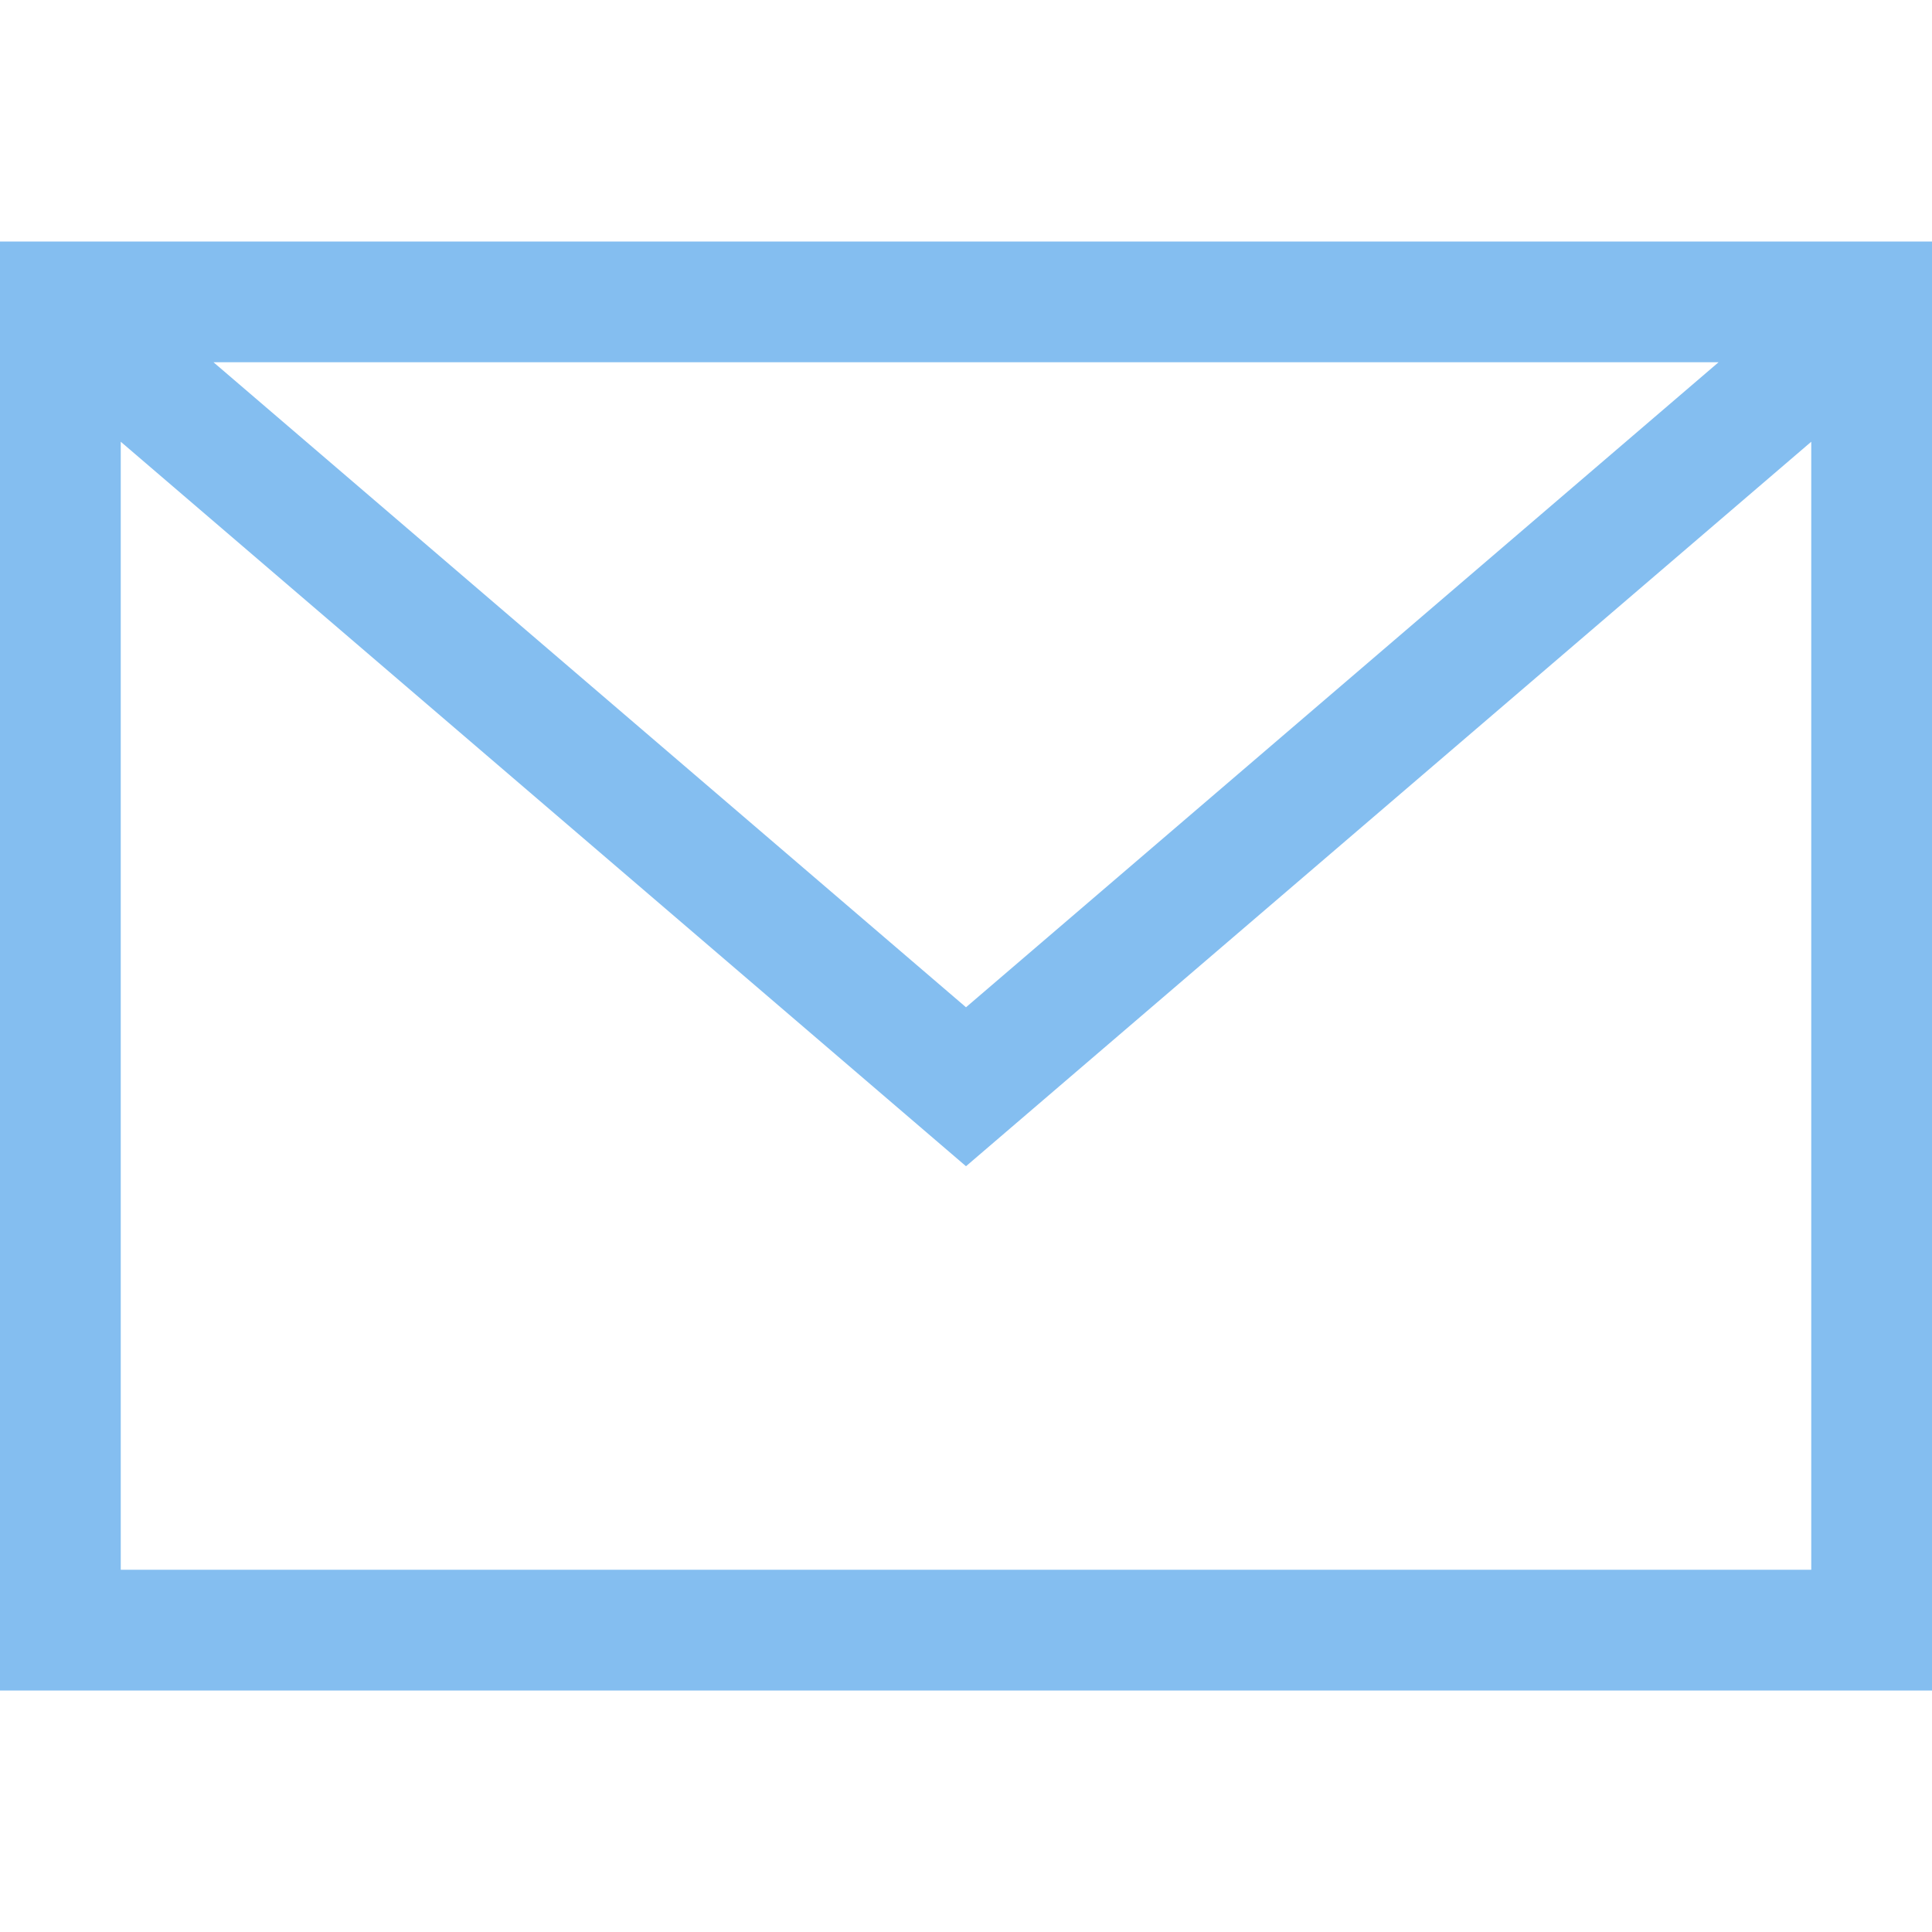
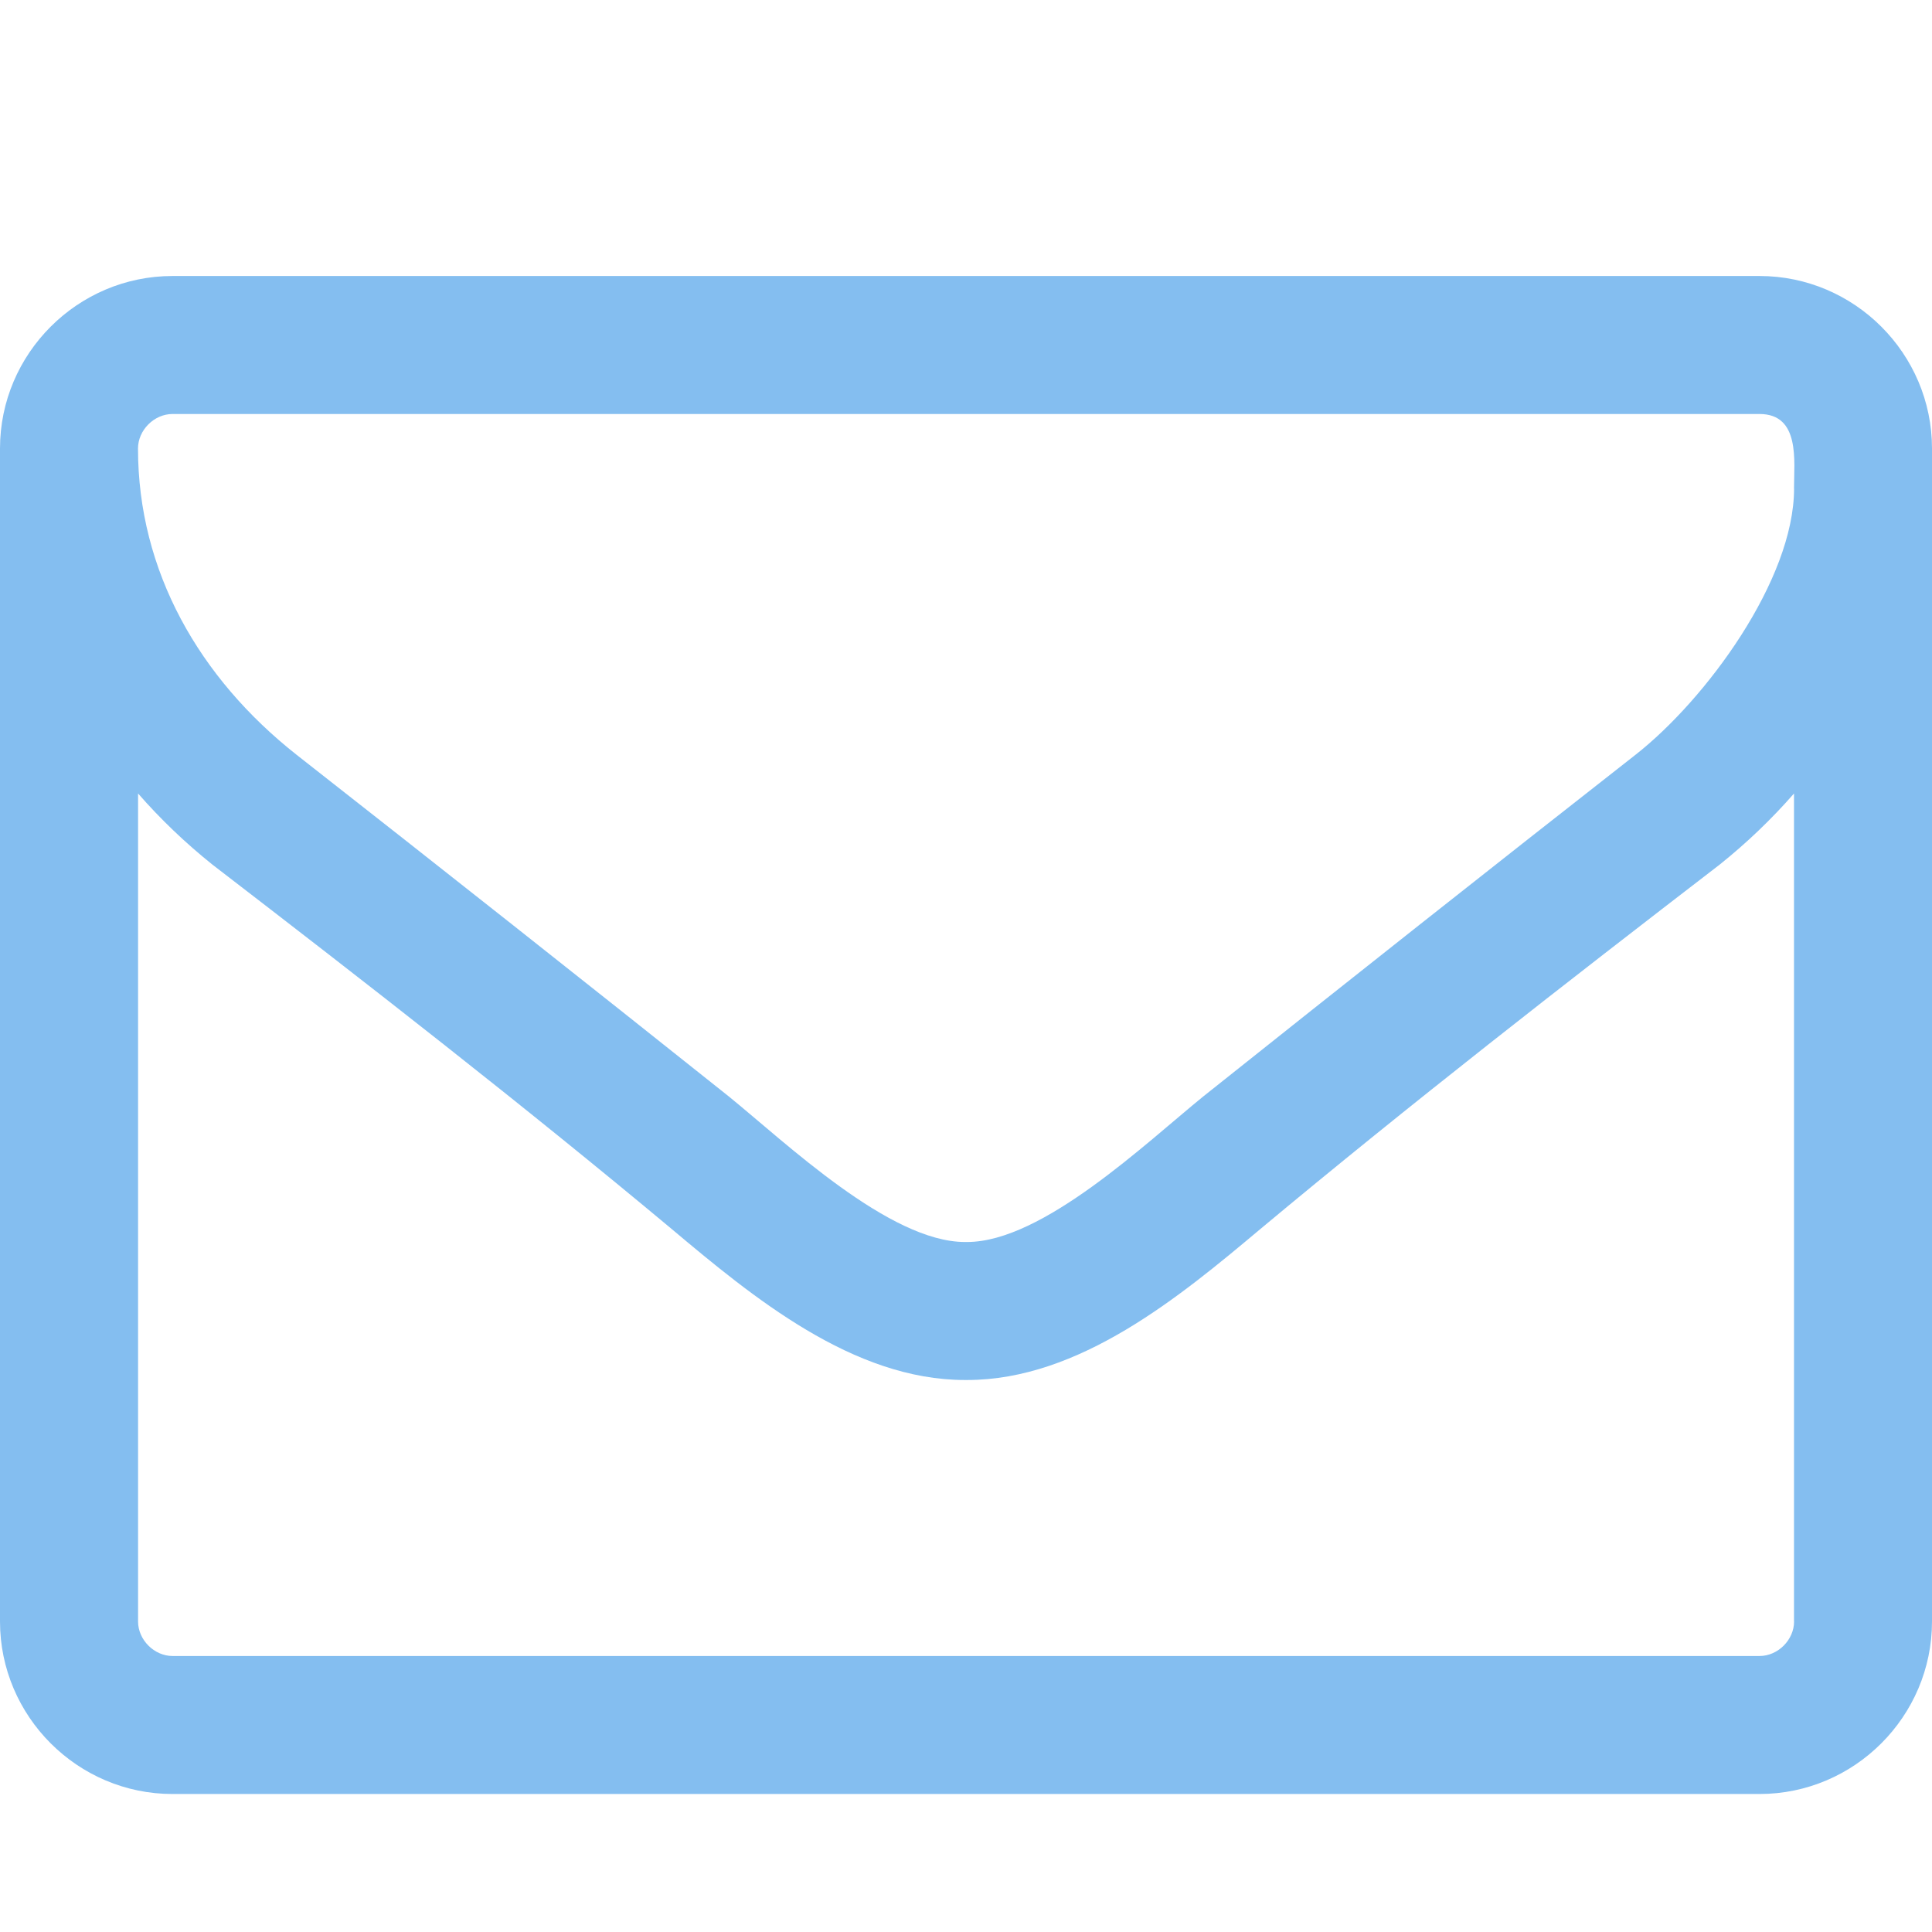
- <svg xmlns="http://www.w3.org/2000/svg" version="1.1" id="Layer_1" x="0px" y="0px" width="512px" height="512px" viewBox="0 0 512 512" enable-background="new 0 0 512 512" xml:space="preserve">
-   <path style="fill:#84bef0;fill-opacity:1;" d="M0,64v384h512V64H0z M455.438,96L256,266.938L56.578,96H455.438z M32,416V117.063l224,192l224-192V416H32z" />
+ <svg xmlns="http://www.w3.org/2000/svg" version="1.1" width="28" height="28" viewBox="0 0 28 28">
+   <style type="text/css">
+ 	.st0{fill:#84bef0;}
+ </style>
+   <path class="st0" d="M26 23.5v-12c-0.328 0.375-0.688 0.719-1.078 1.031-2.234 1.719-4.484 3.469-6.656 5.281-1.172 0.984-2.625 2.188-4.25 2.188h-0.031c-1.625 0-3.078-1.203-4.25-2.188-2.172-1.813-4.422-3.563-6.656-5.281-0.391-0.313-0.75-0.656-1.078-1.031v12c0 0.266 0.234 0.5 0.5 0.5h23c0.266 0 0.5-0.234 0.5-0.5zM26 7.078c0-0.391 0.094-1.078-0.5-1.078h-23c-0.266 0-0.5 0.234-0.5 0.5 0 1.781 0.891 3.328 2.297 4.438 2.094 1.641 4.188 3.297 6.266 4.953 0.828 0.672 2.328 2.109 3.422 2.109h0.031c1.094 0 2.594-1.437 3.422-2.109 2.078-1.656 4.172-3.313 6.266-4.953 1.016-0.797 2.297-2.531 2.297-3.859zM28 6.5v17c0 1.375-1.125 2.5-2.5 2.5h-23c-1.375 0-2.5-1.125-2.5-2.5v-17c0-1.375 1.125-2.5 2.5-2.5h23c1.375 0 2.5 1.125 2.5 2.5z" />
</svg>
